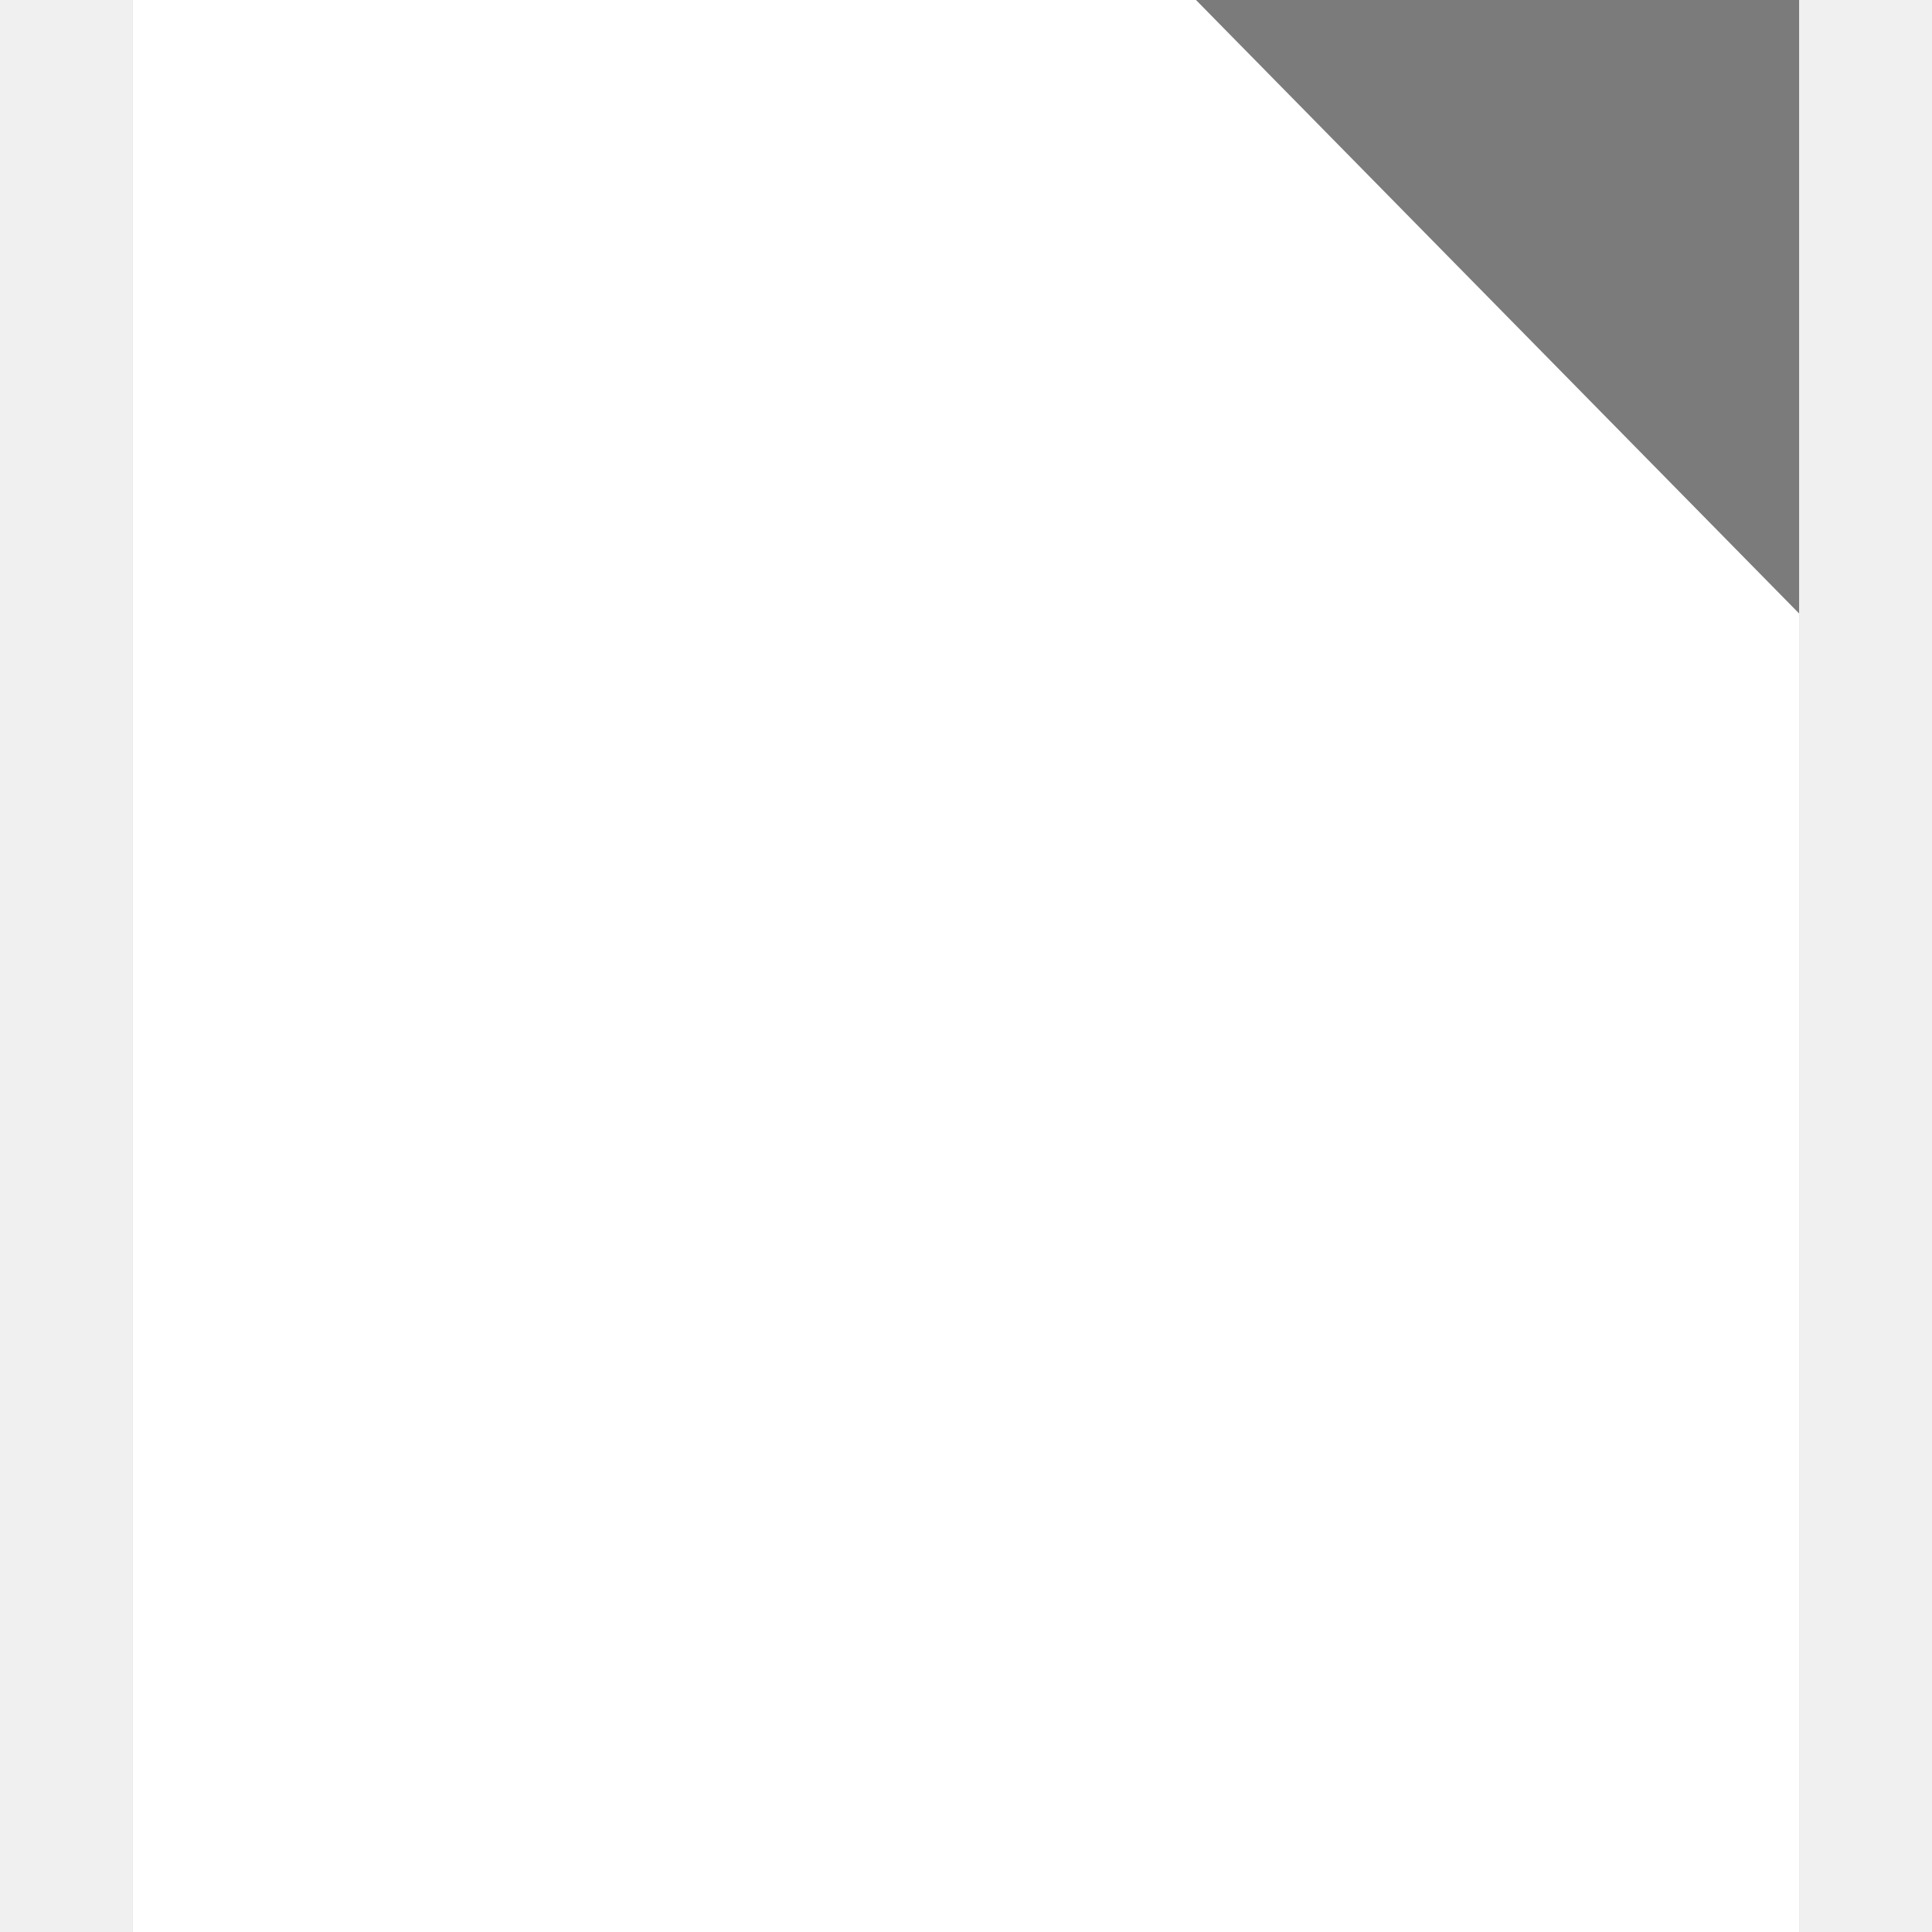
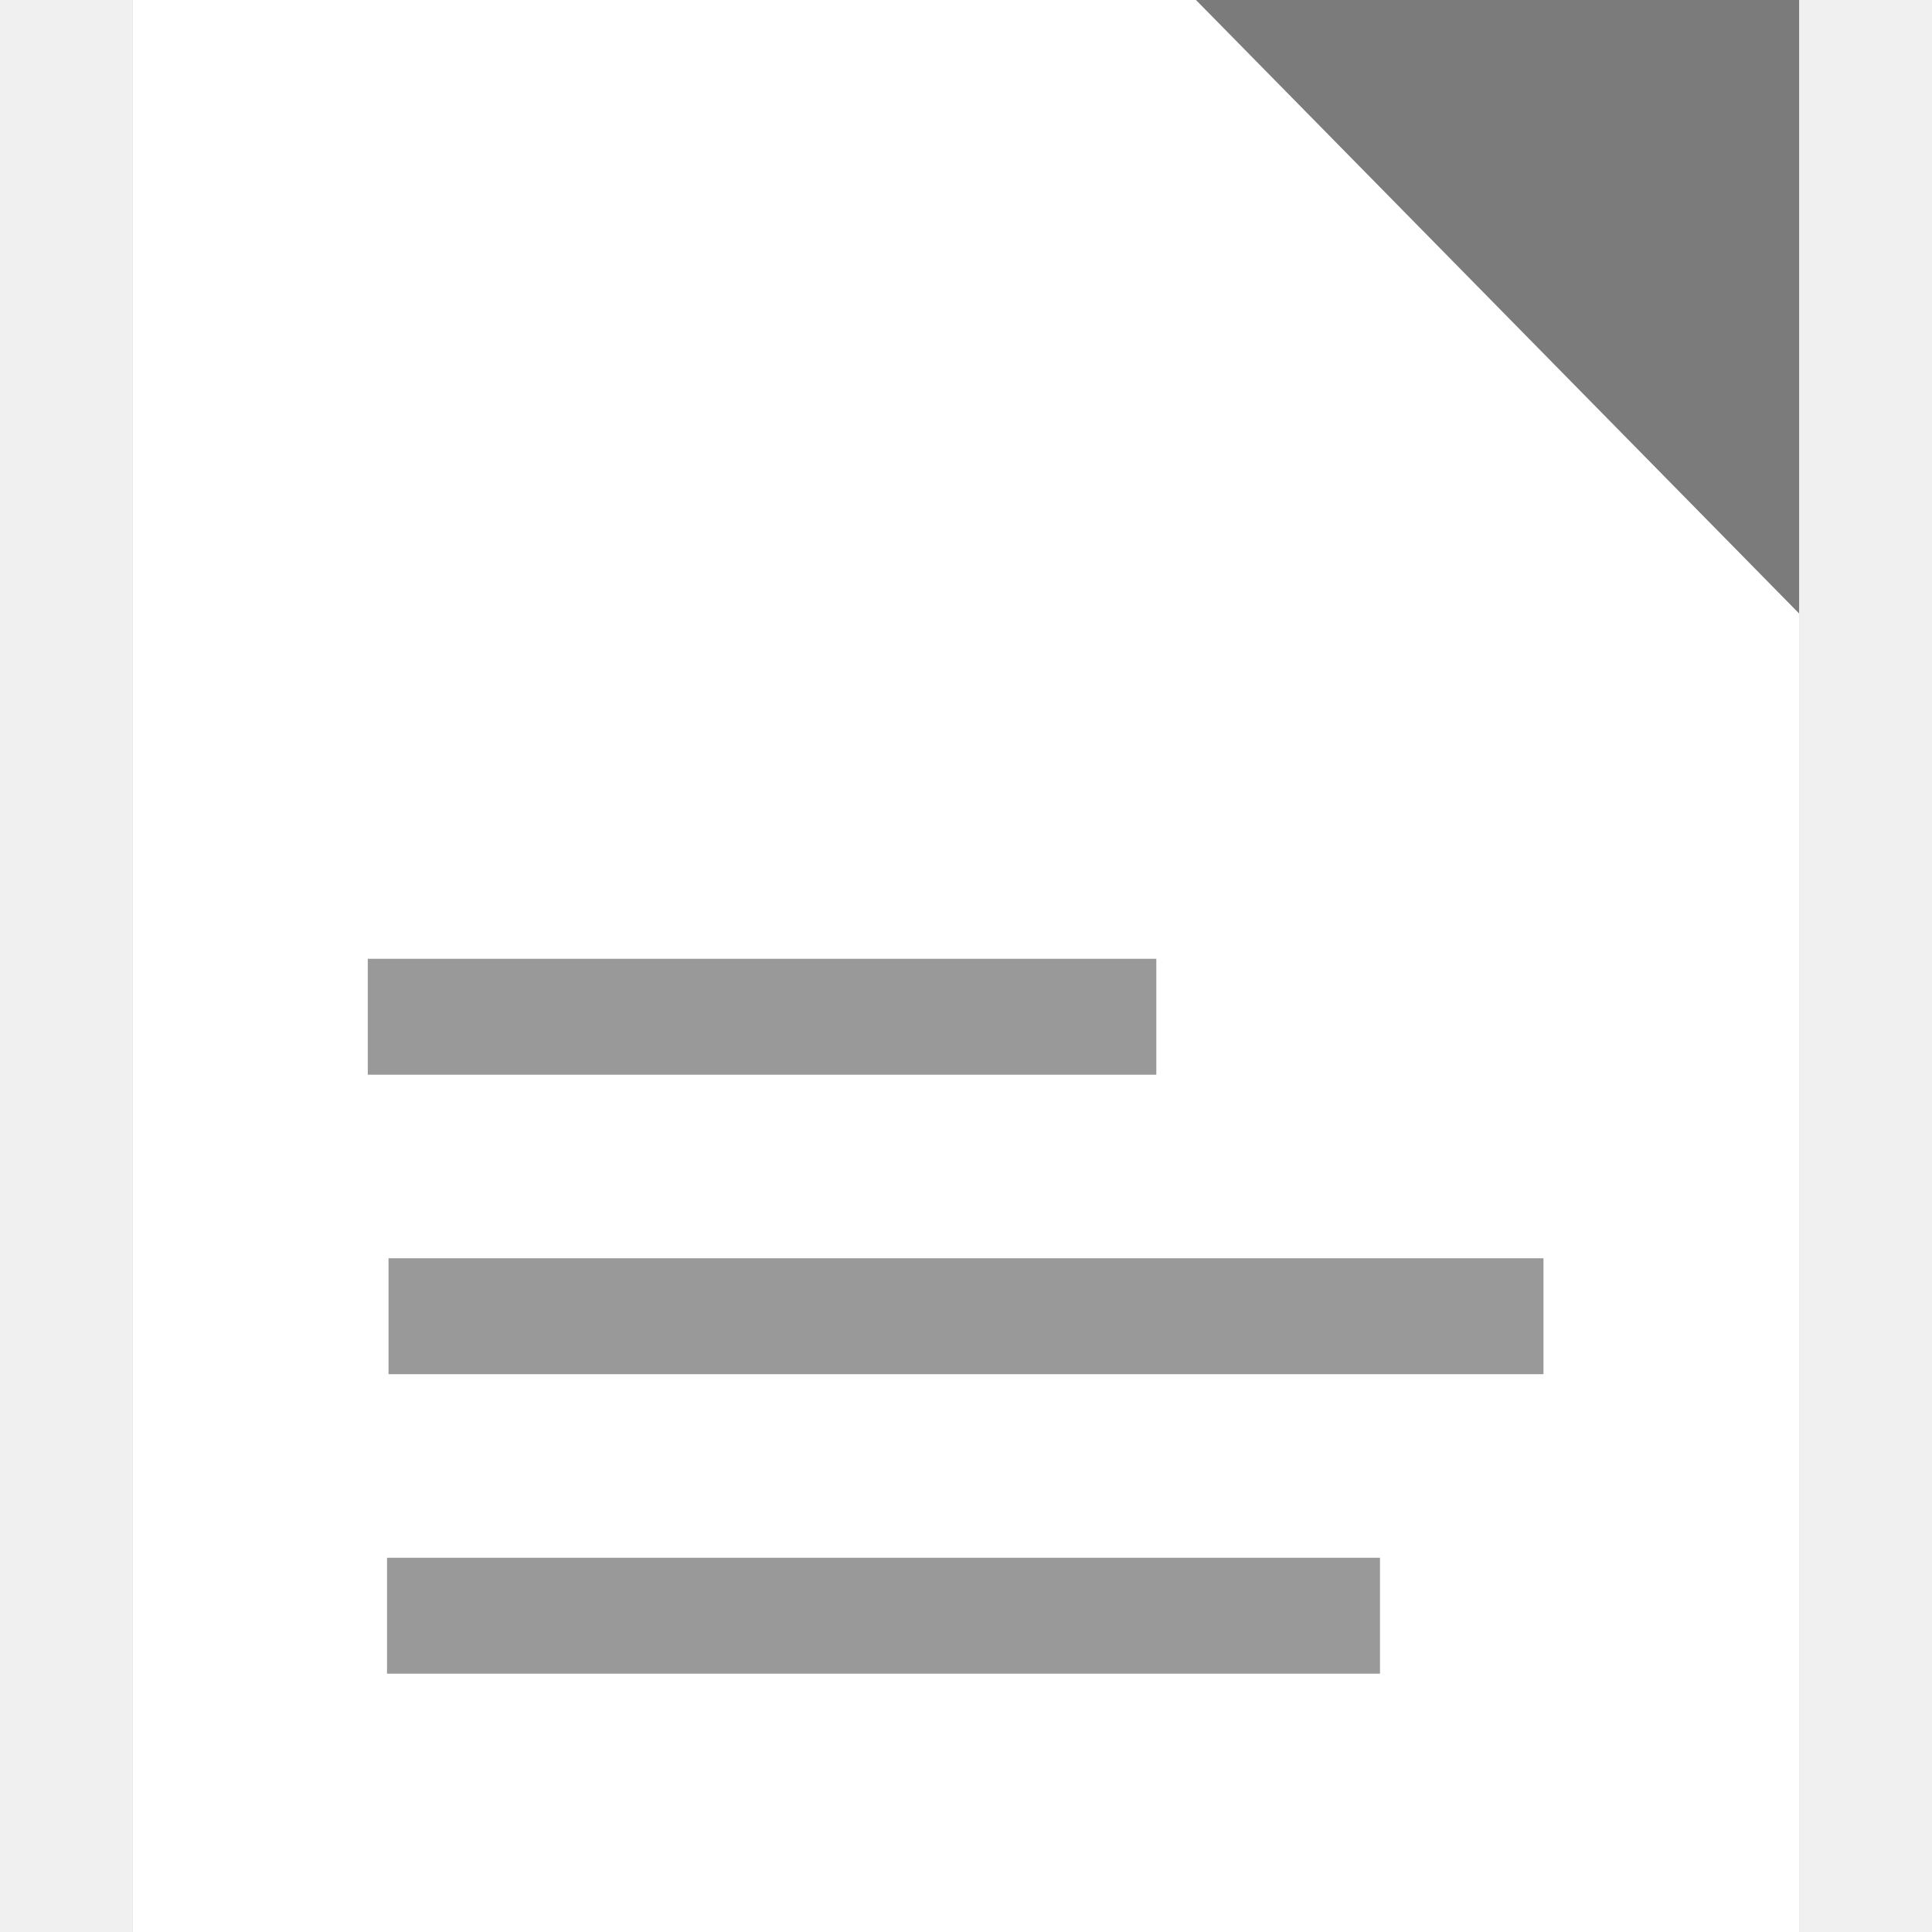
<svg xmlns="http://www.w3.org/2000/svg" width="100mm" height="100mm" viewBox="0 0 100 100" version="1.1" id="svg1">
  <defs id="defs1" />
  <g id="layer1">
    <rect style="fill:#7b7b7b;fill-opacity:1;stroke-width:6" id="rect4" width="86.245" height="100" x="6.877" y="0" />
    <path id="rect3" style="fill:#ffffff;stroke-width:6" d="M 6.877,0 H 61.904 L 93.123,31.756 V 100 H 6.877 Z" />
+     <g id="g1" style="stroke:#999999;stroke-opacity:1">
+       <path style="fill:#333333;stroke:#999999;stroke-width:6;stroke-linecap:butt;stroke-linejoin:round;stroke-dasharray:none;stroke-opacity:1" d="M 20.032,83.63 H 71.428" id="path1" />
+       <path style="fill:#333333;stroke:#999999;stroke-width:6;stroke-linecap:butt;stroke-linejoin:round;stroke-dasharray:none;stroke-opacity:1" d="M 20.11,68.128 H 79.89" id="path1-3" />
+       <path style="fill:#333333;stroke:#999999;stroke-width:6;stroke-linecap:butt;stroke-linejoin:round;stroke-dasharray:none;stroke-opacity:1" d="M 19.036,52.626 H 59.851" id="path1-3-1" />
+     </g>
  </g>
</svg>
